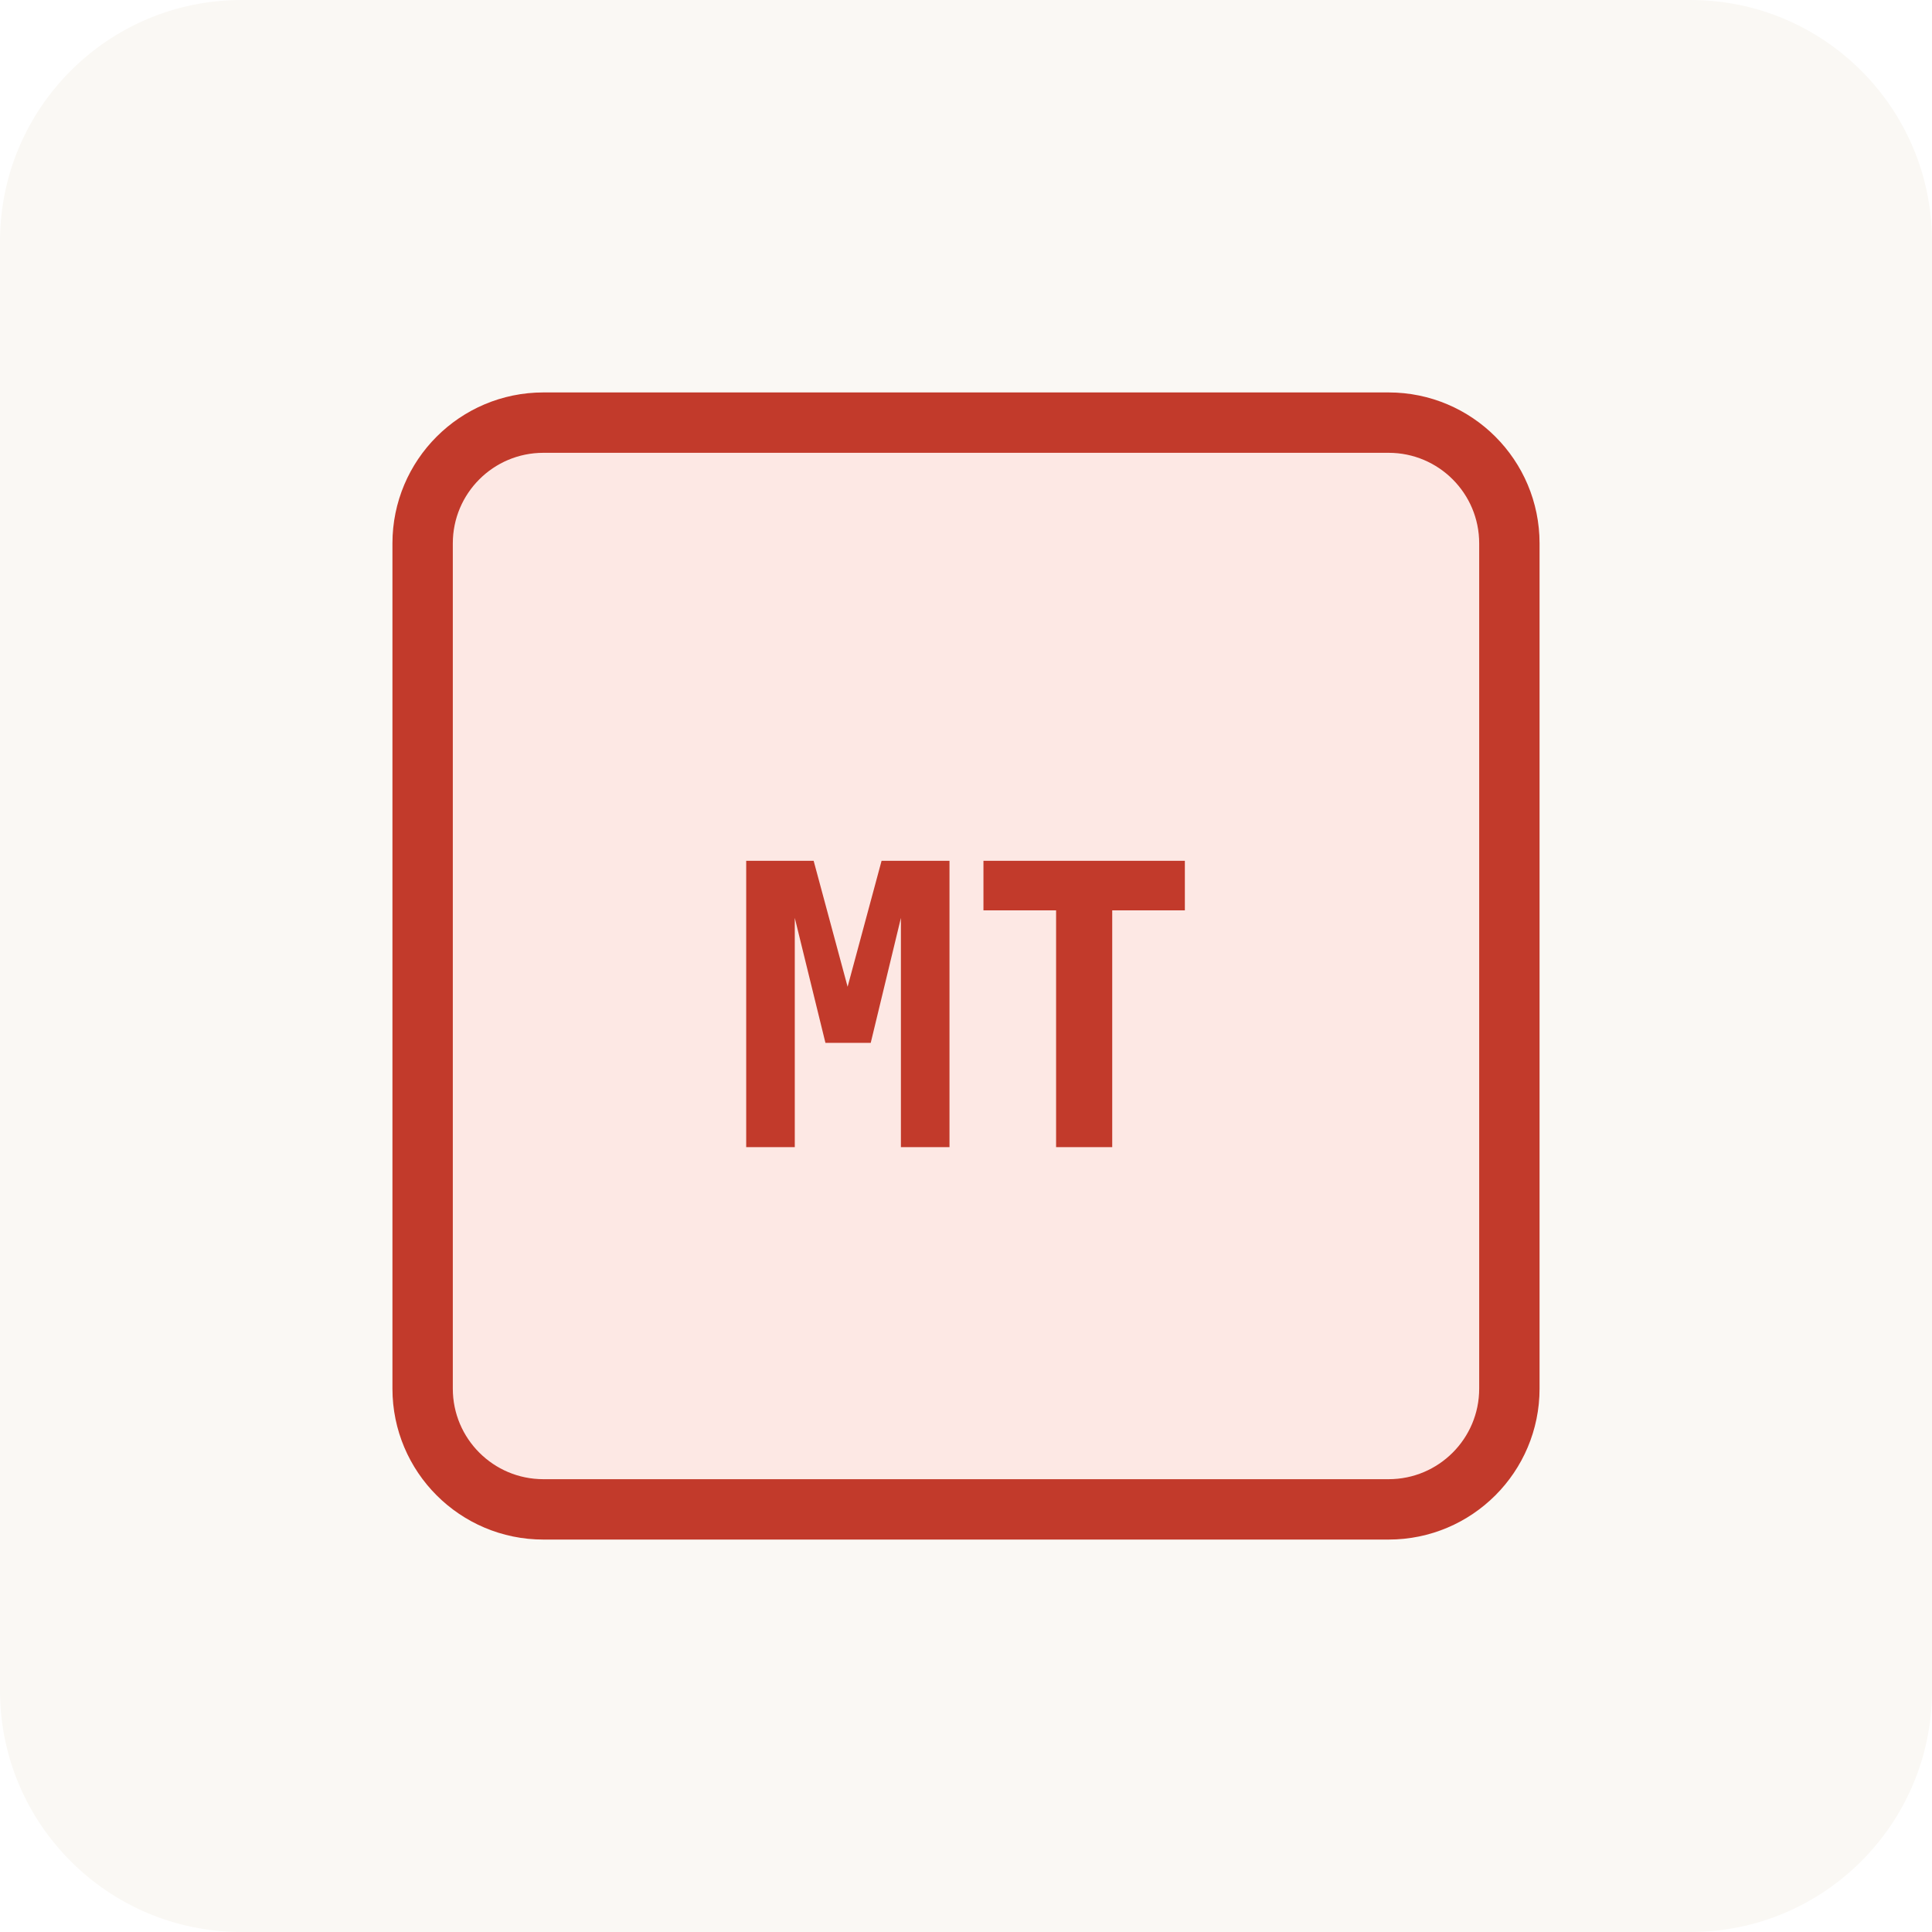
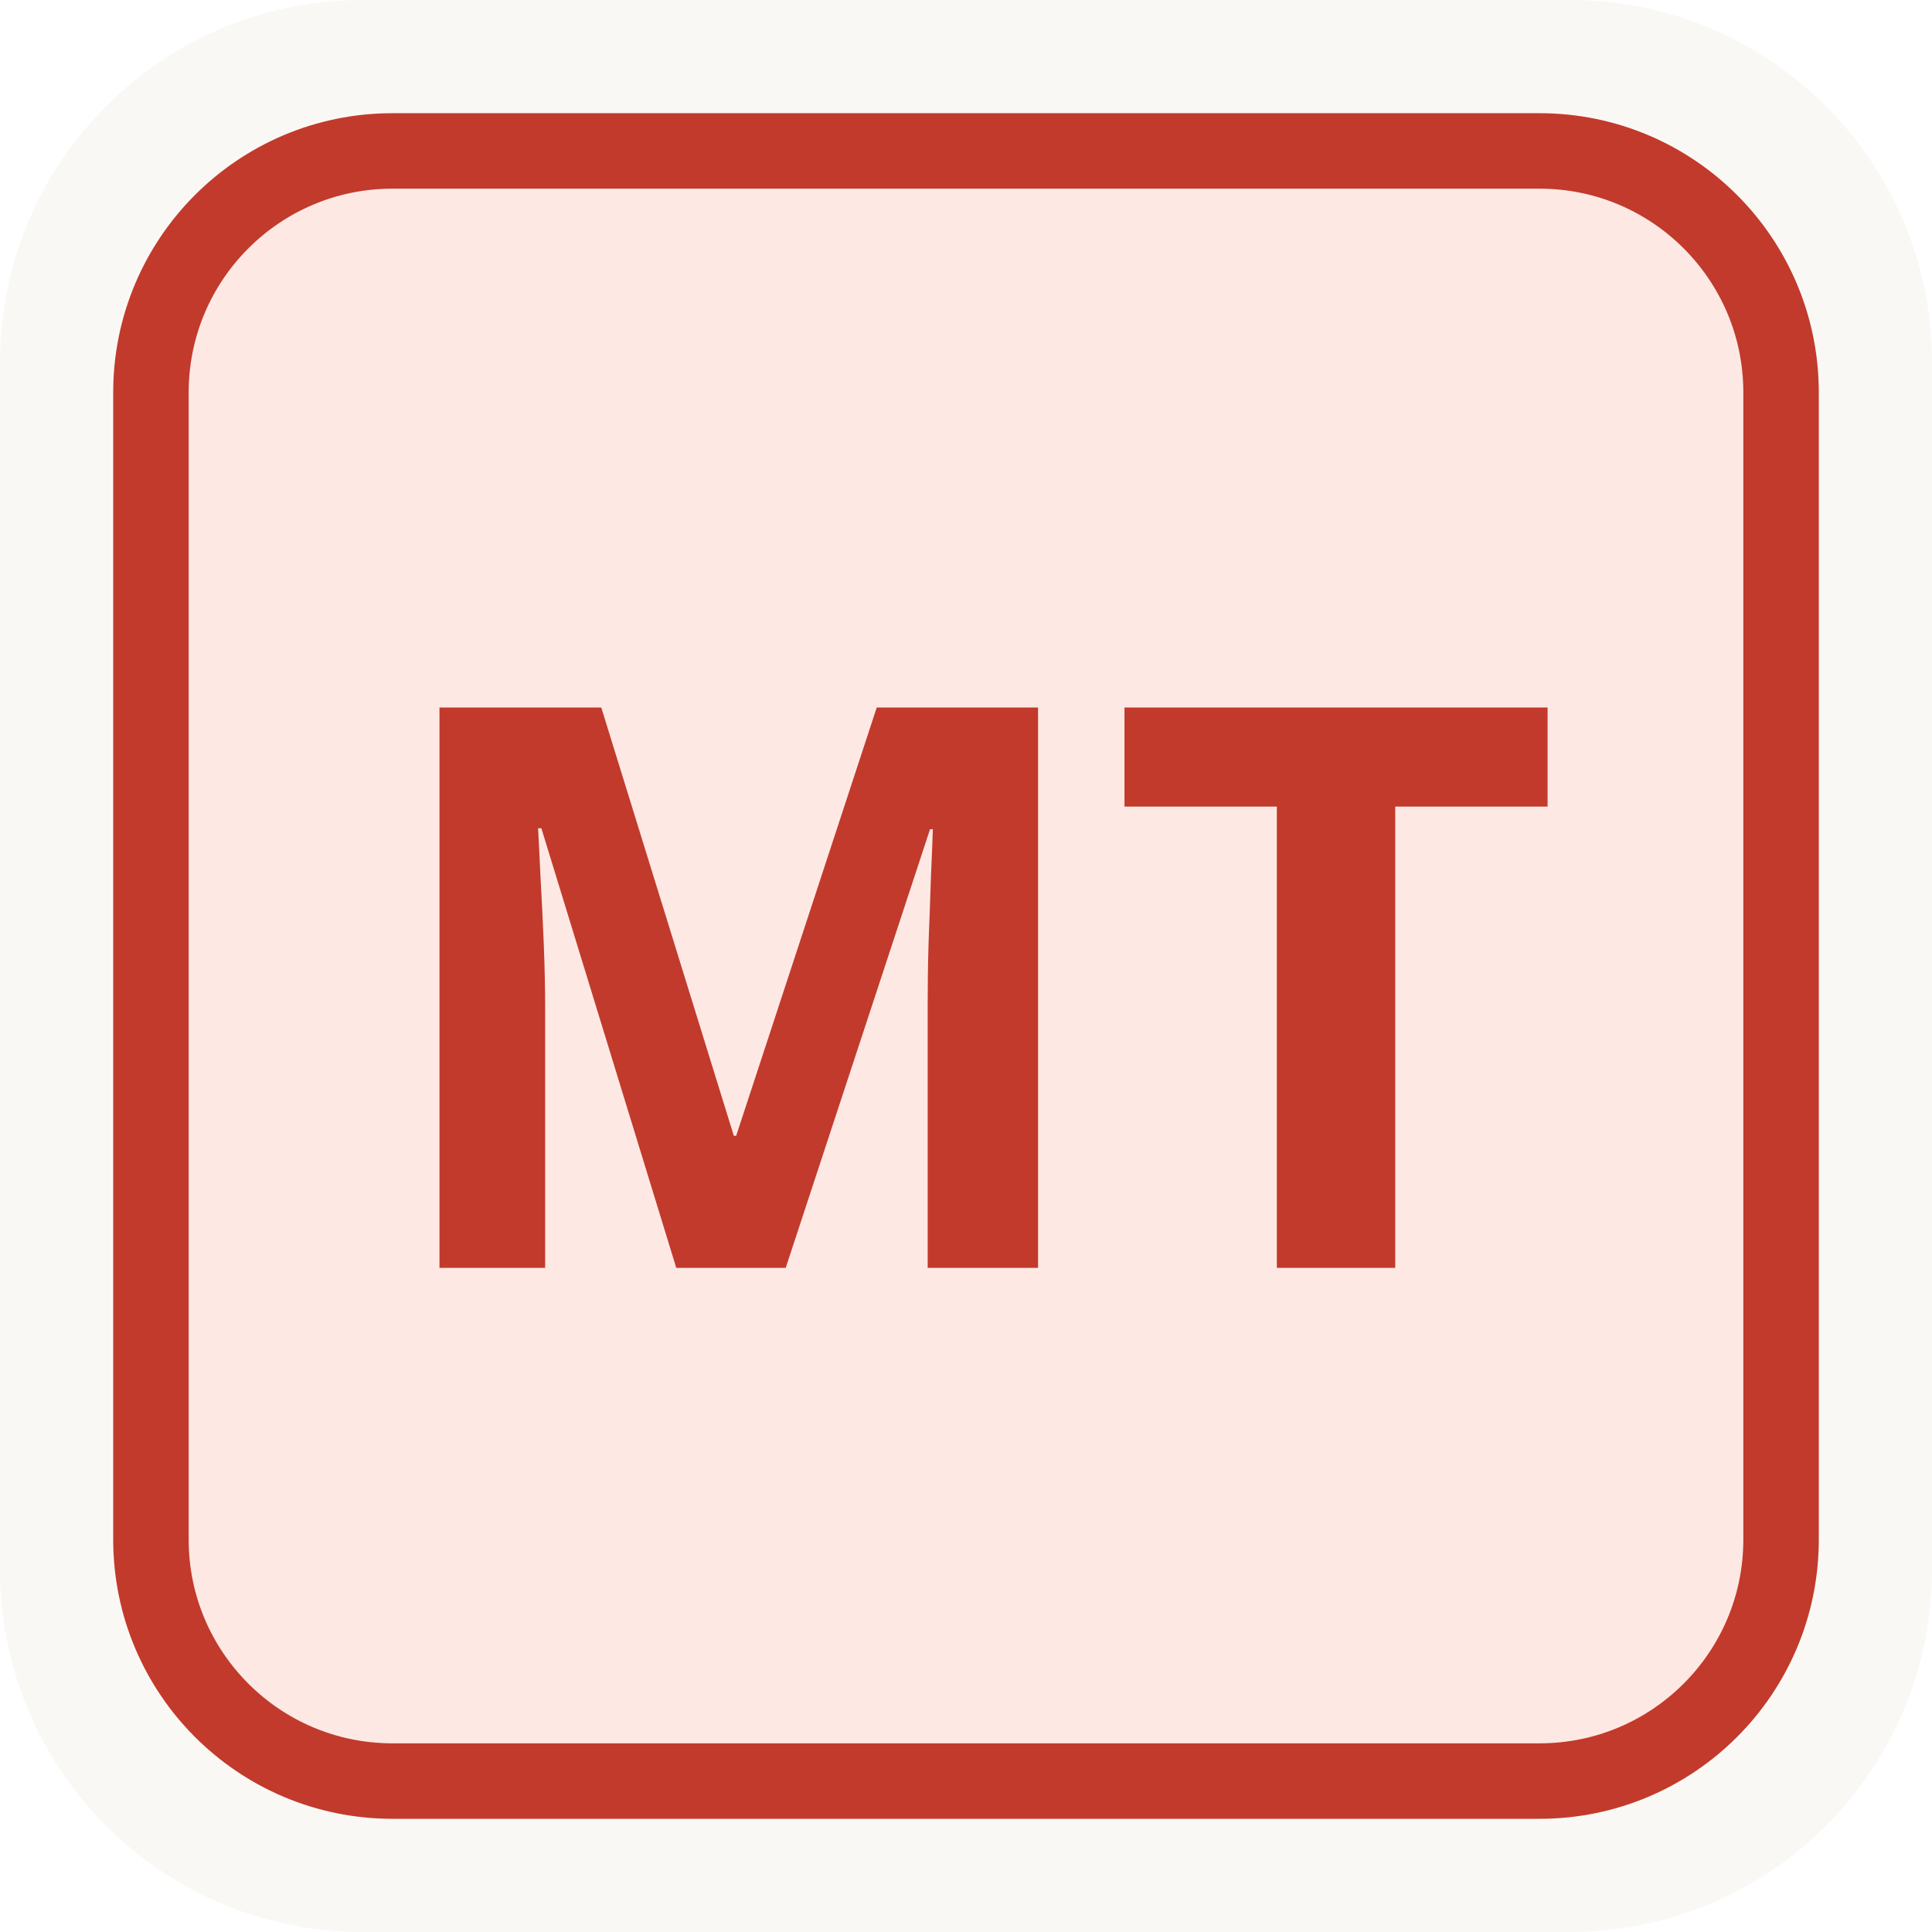
<svg xmlns="http://www.w3.org/2000/svg" viewBox="0 0 64 64" role="img" aria-label="Moïse Techer">
-   <rect width="64" height="64" rx="8" fill="#faf8f4" />
-   <rect x="14" y="14" width="36" height="36" rx="4" fill="#fde8e4" stroke="#c23a2b" stroke-width="2" />
-   <text x="32" y="38" text-anchor="middle" font-family="JetBrains Mono, monospace" font-size="13" font-weight="700" fill="#c23a2b">MT</text>
+   <rect width="64" height="64" rx="12" fill="#faf8f4" />
+   <rect x="5" y="5" width="54" height="54" rx="8" fill="#fde8e4" stroke="#c23a2b" stroke-width="2.5" />
+   <text x="32" y="42" text-anchor="middle" font-family="ui-sans-serif, system-ui, sans-serif" font-size="26" font-weight="700" fill="#c23a2b">MT</text>
</svg>
